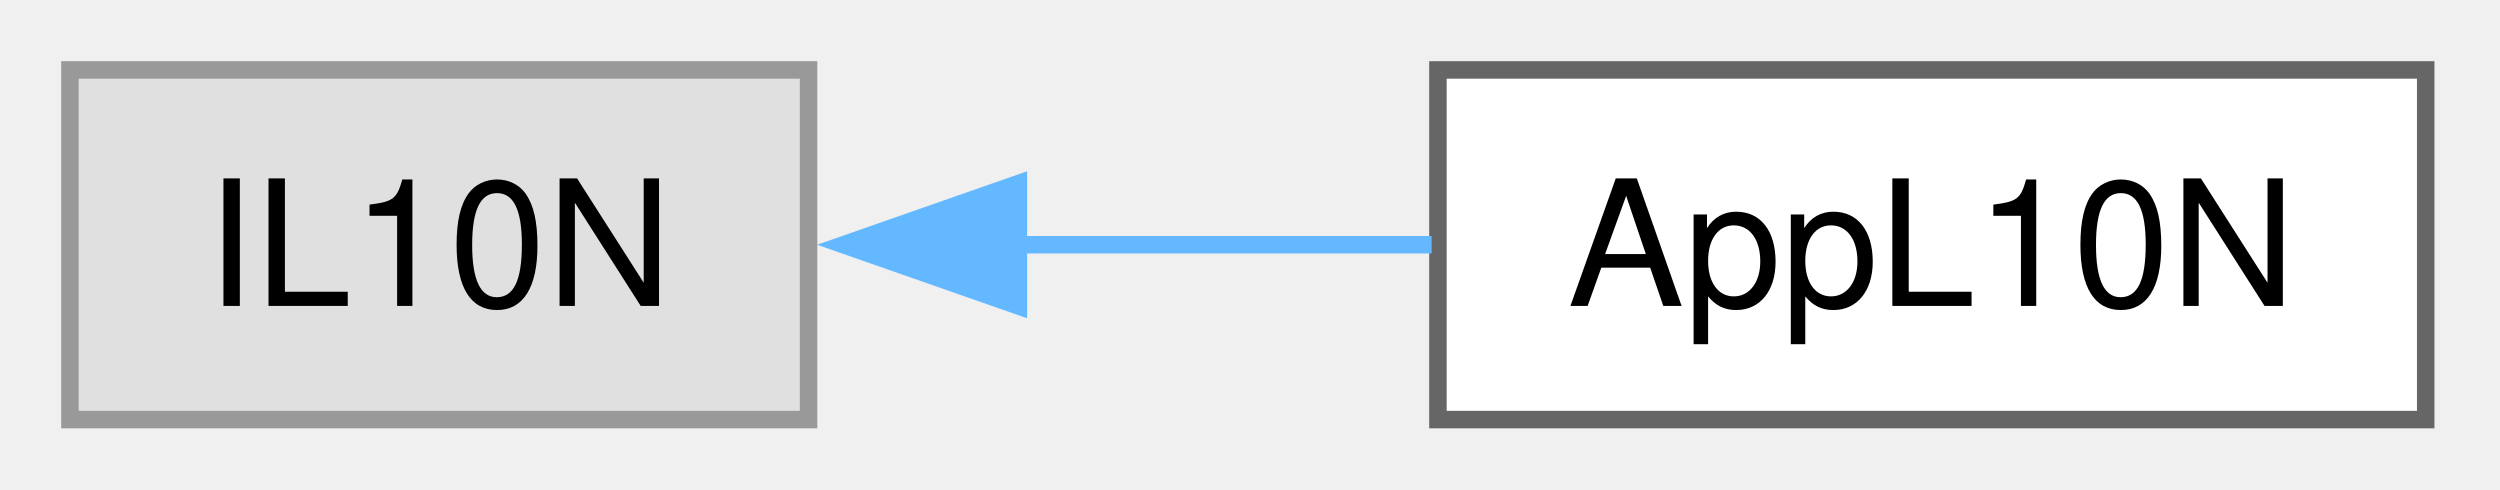
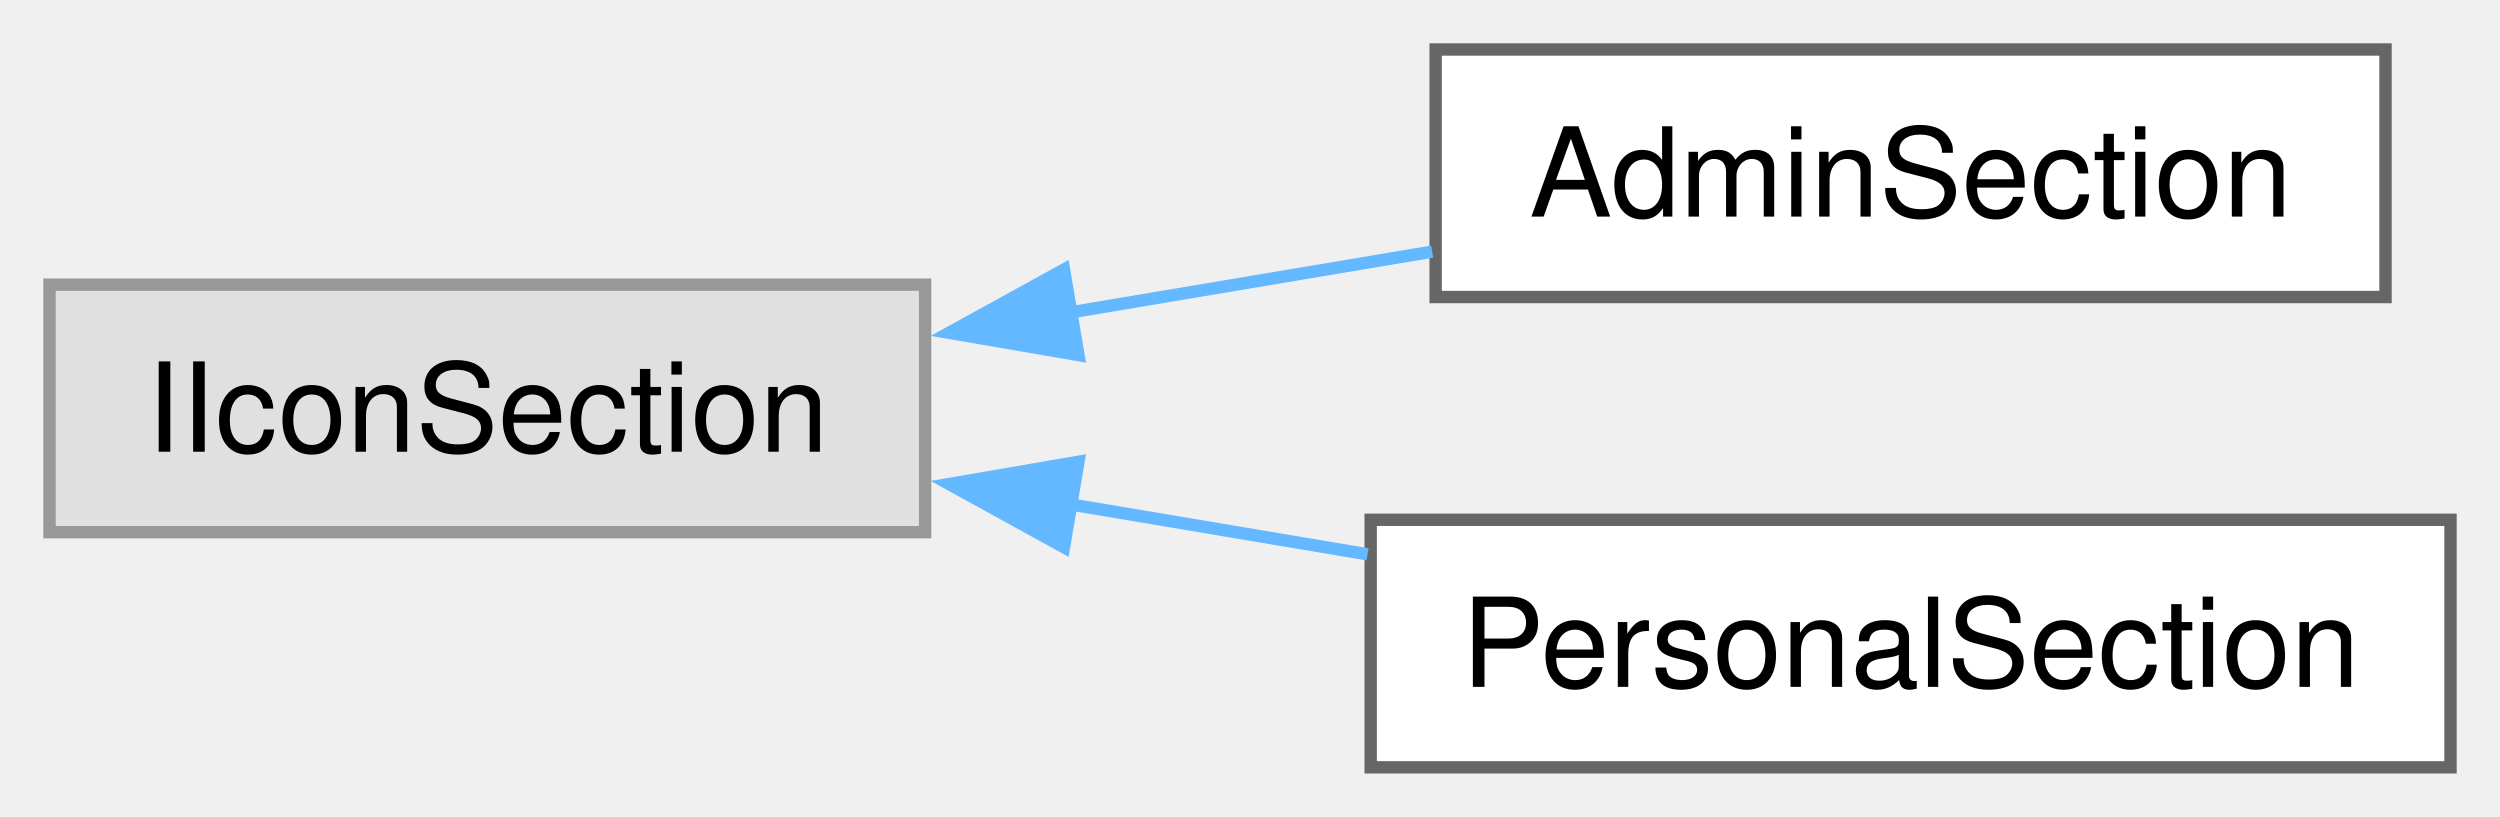
- <svg xmlns="http://www.w3.org/2000/svg" xmlns:xlink="http://www.w3.org/1999/xlink" width="143pt" height="28pt" viewBox="0.00 0.00 143.00 28.00">
-   <g id="graph0" class="graph" transform="scale(1 1) rotate(0) translate(4 24)">
+ <svg xmlns="http://www.w3.org/2000/svg" xmlns:xlink="http://www.w3.org/1999/xlink" width="202pt" height="66pt" viewBox="0.00 0.00 202.00 66.00">
+   <g id="graph0" class="graph" transform="scale(1 1) rotate(0) translate(4 62)">
    <g id="Node000000" class="node">
      <g id="a_Node000000">
        <a xlink:title=" ">
-           <polygon fill="#e0e0e0" stroke="#999999" points="42.25,-20 0,-20 0,0 42.25,0 42.25,-20" />
-           <text xml:space="preserve" text-anchor="middle" x="21.12" y="-6.5" font-family="Helvetica,sans-Serif" font-size="10.00">IL10N</text>
+           <polygon fill="#e0e0e0" stroke="#999999" points="70.75,-39 0,-39 0,-19 70.75,-19 70.75,-39" />
+           <text xml:space="preserve" text-anchor="middle" x="35.38" y="-25.5" font-family="Helvetica,sans-Serif" font-size="10.00">IIconSection</text>
        </a>
      </g>
    </g>
    <g id="Node000001" class="node">
      <g id="a_Node000001">
-         <a xlink:href="class_o_c_a_1_1_c_a_f_e_v_d_b_1_1_service_1_1_l10_n_1_1_app_l10_n.html" target="_top" xlink:title="AppL10N for the sake of dependency injection is defined as registerd service which simply return an i...">
-           <polygon fill="white" stroke="#666666" points="134.75,-20 78.25,-20 78.25,0 134.75,0 134.75,-20" />
-           <text xml:space="preserve" text-anchor="middle" x="106.5" y="-6.5" font-family="Helvetica,sans-Serif" font-size="10.00">AppL10N</text>
+         <a xlink:href="class_o_c_a_1_1_c_a_f_e_v_d_b_1_1_settings_1_1_admin_section.html" target="_top" xlink:title="Admin settings for the app.">
+           <polygon fill="white" stroke="#666666" points="188.75,-58 112,-58 112,-38 188.75,-38 188.75,-58" />
+           <text xml:space="preserve" text-anchor="middle" x="150.38" y="-44.5" font-family="Helvetica,sans-Serif" font-size="10.00">AdminSection</text>
        </a>
      </g>
    </g>
-     <g id="edge498_Node000000_Node000001" class="edge">
-       <g id="a_edge498_Node000000_Node000001">
+     <g id="edge496_Node000000_Node000001" class="edge">
+       <g id="a_edge496_Node000000_Node000001">
        <a xlink:title=" ">
-           <path fill="none" stroke="#63b8ff" d="M54.11,-10C61.95,-10 70.28,-10 77.89,-10" />
-           <polygon fill="#63b8ff" stroke="#63b8ff" points="54.25,-6.5 44.25,-10 54.25,-13.5 54.25,-6.5" />
+           <path fill="none" stroke="#63b8ff" d="M82.38,-36.74C92.13,-38.38 102.32,-40.09 111.72,-41.67" />
+           <polygon fill="#63b8ff" stroke="#63b8ff" points="83.14,-33.31 72.69,-35.11 81.97,-40.22 83.14,-33.31" />
+         </a>
+       </g>
+     </g>
+     <g id="Node000002" class="node">
+       <g id="a_Node000002">
+         <a xlink:href="class_o_c_a_1_1_c_a_f_e_v_d_b_1_1_settings_1_1_personal_section.html" target="_top" xlink:title="Personal app-settings.">
+           <polygon fill="white" stroke="#666666" points="194,-20 106.75,-20 106.75,0 194,0 194,-20" />
+           <text xml:space="preserve" text-anchor="middle" x="150.38" y="-6.5" font-family="Helvetica,sans-Serif" font-size="10.00">PersonalSection</text>
+         </a>
+       </g>
+     </g>
+     <g id="edge497_Node000000_Node000002" class="edge">
+       <g id="a_edge497_Node000000_Node000002">
+         <a xlink:title=" ">
+           <path fill="none" stroke="#63b8ff" d="M82.53,-21.24C90.46,-19.91 98.66,-18.53 106.5,-17.21" />
+           <polygon fill="#63b8ff" stroke="#63b8ff" points="81.97,-17.78 72.69,-22.89 83.14,-24.69 81.97,-17.78" />
        </a>
      </g>
    </g>
  </g>
</svg>
